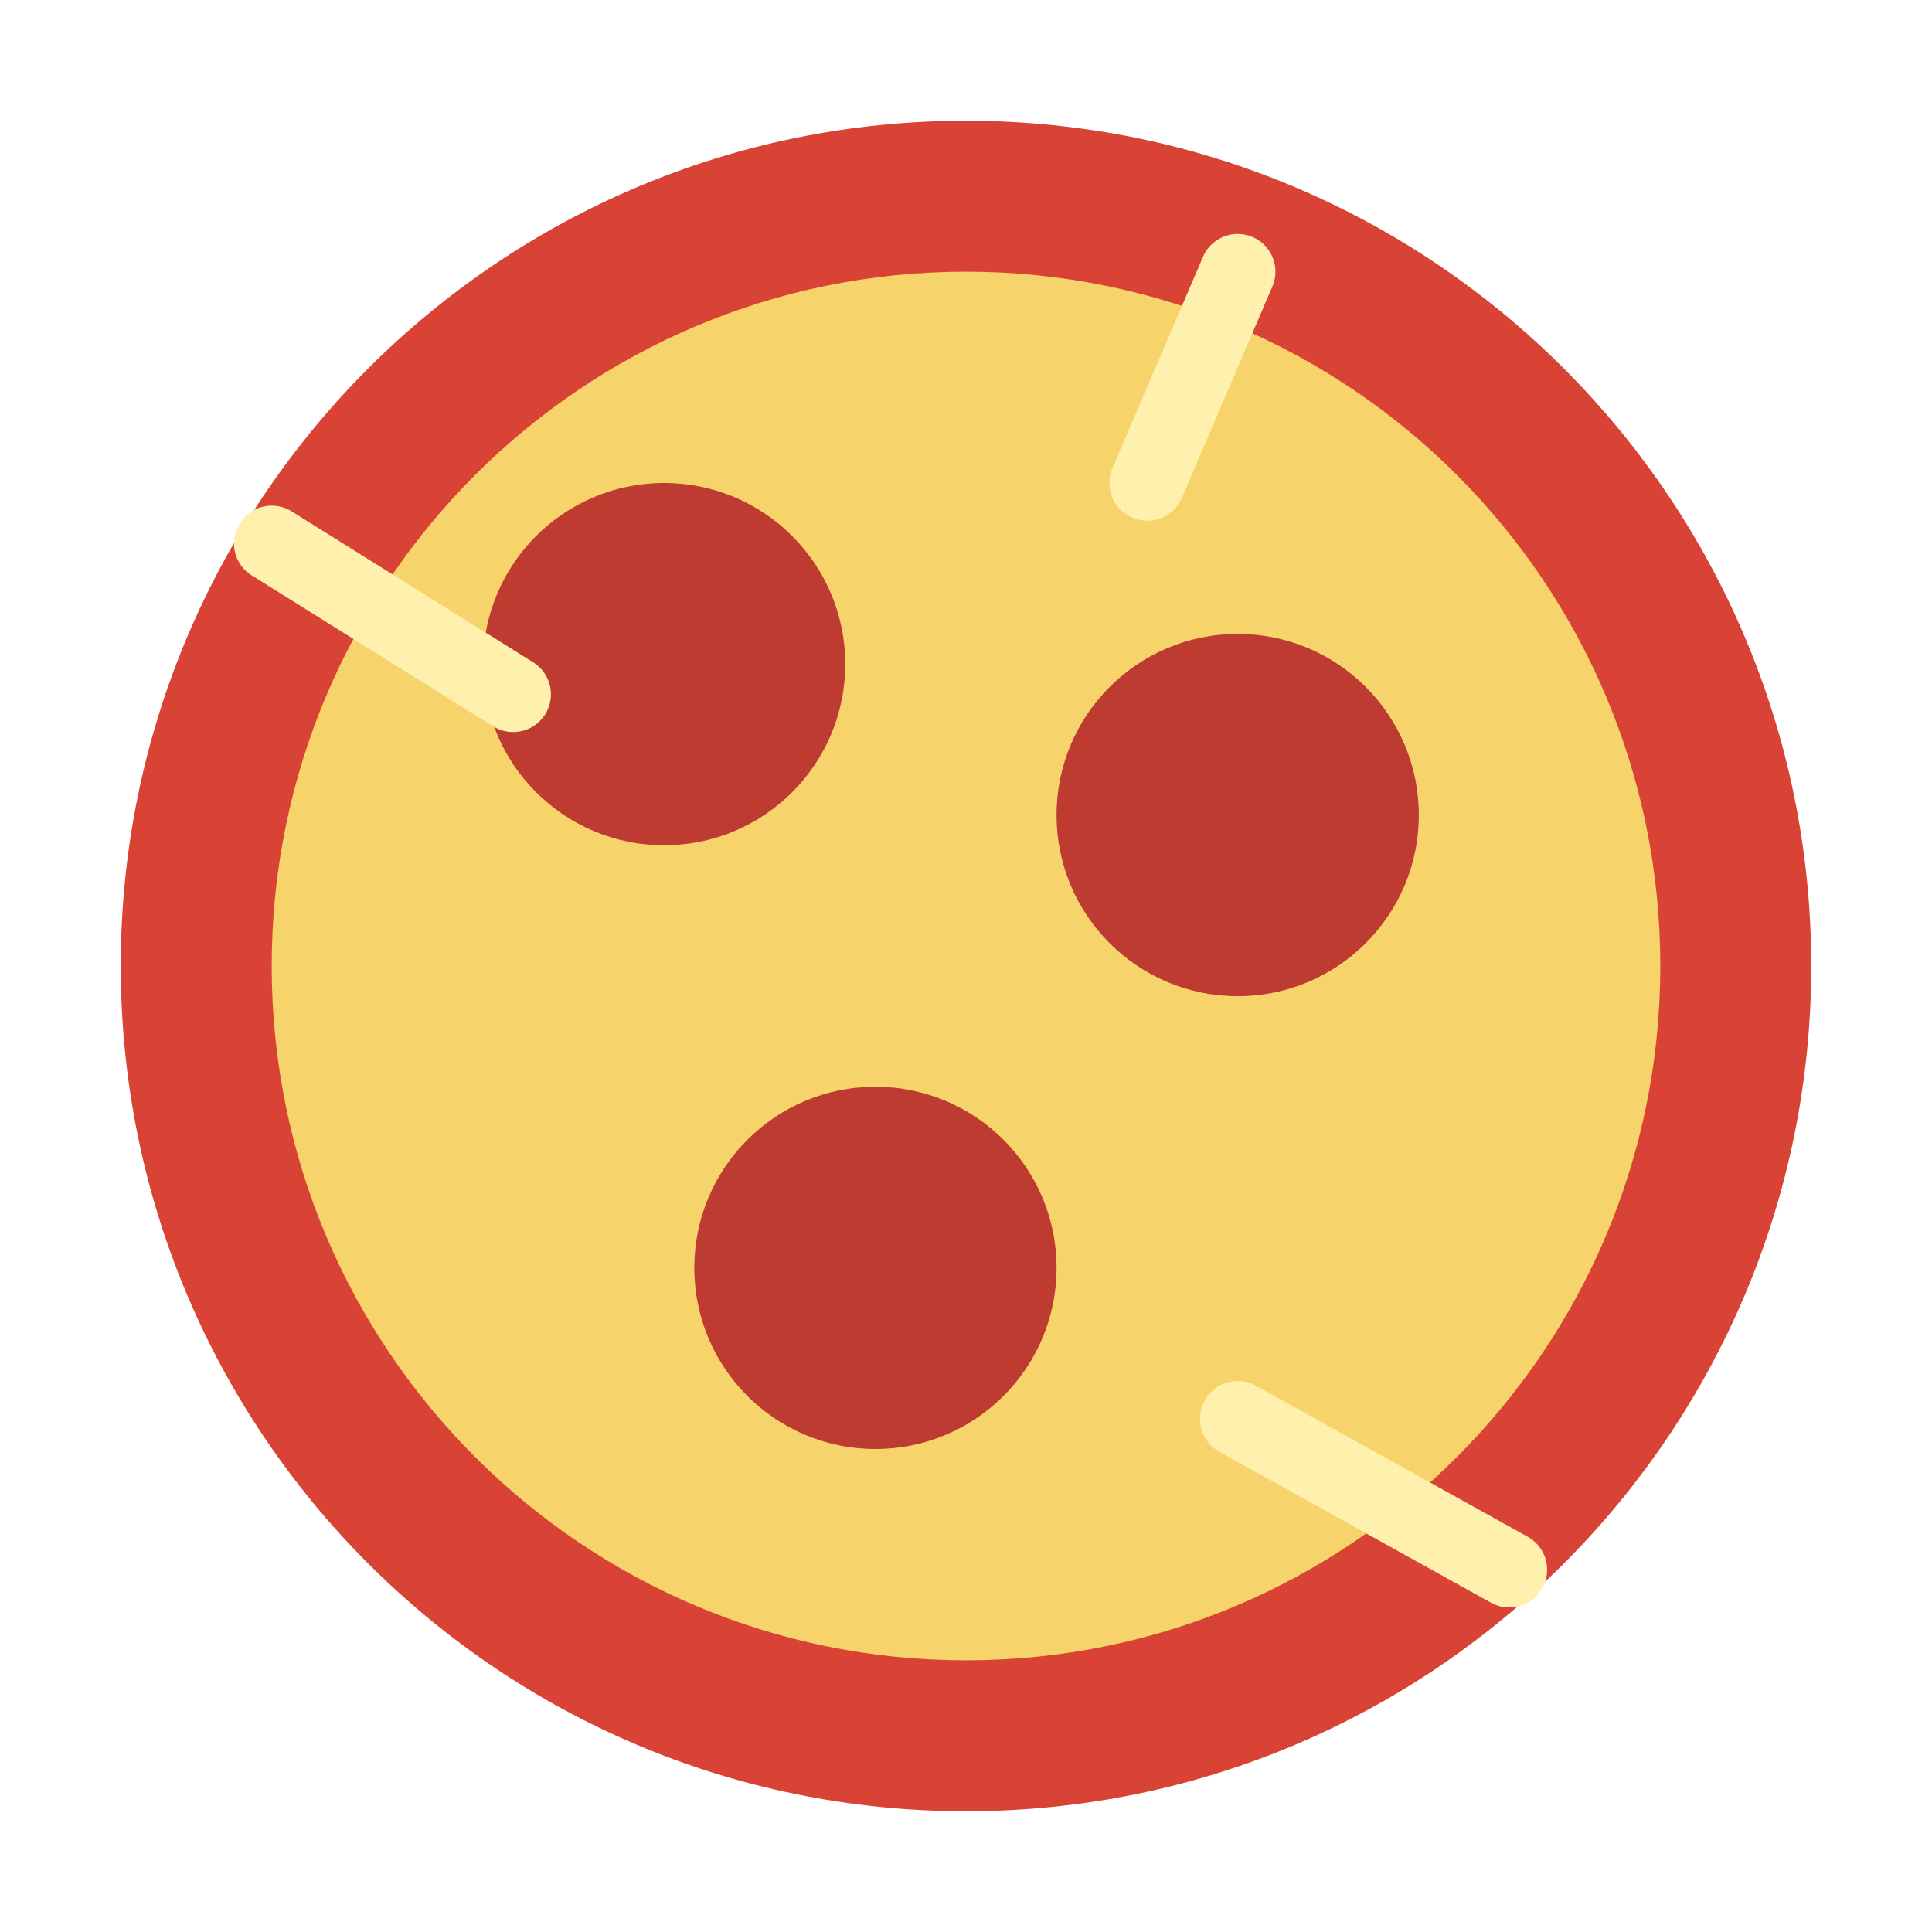
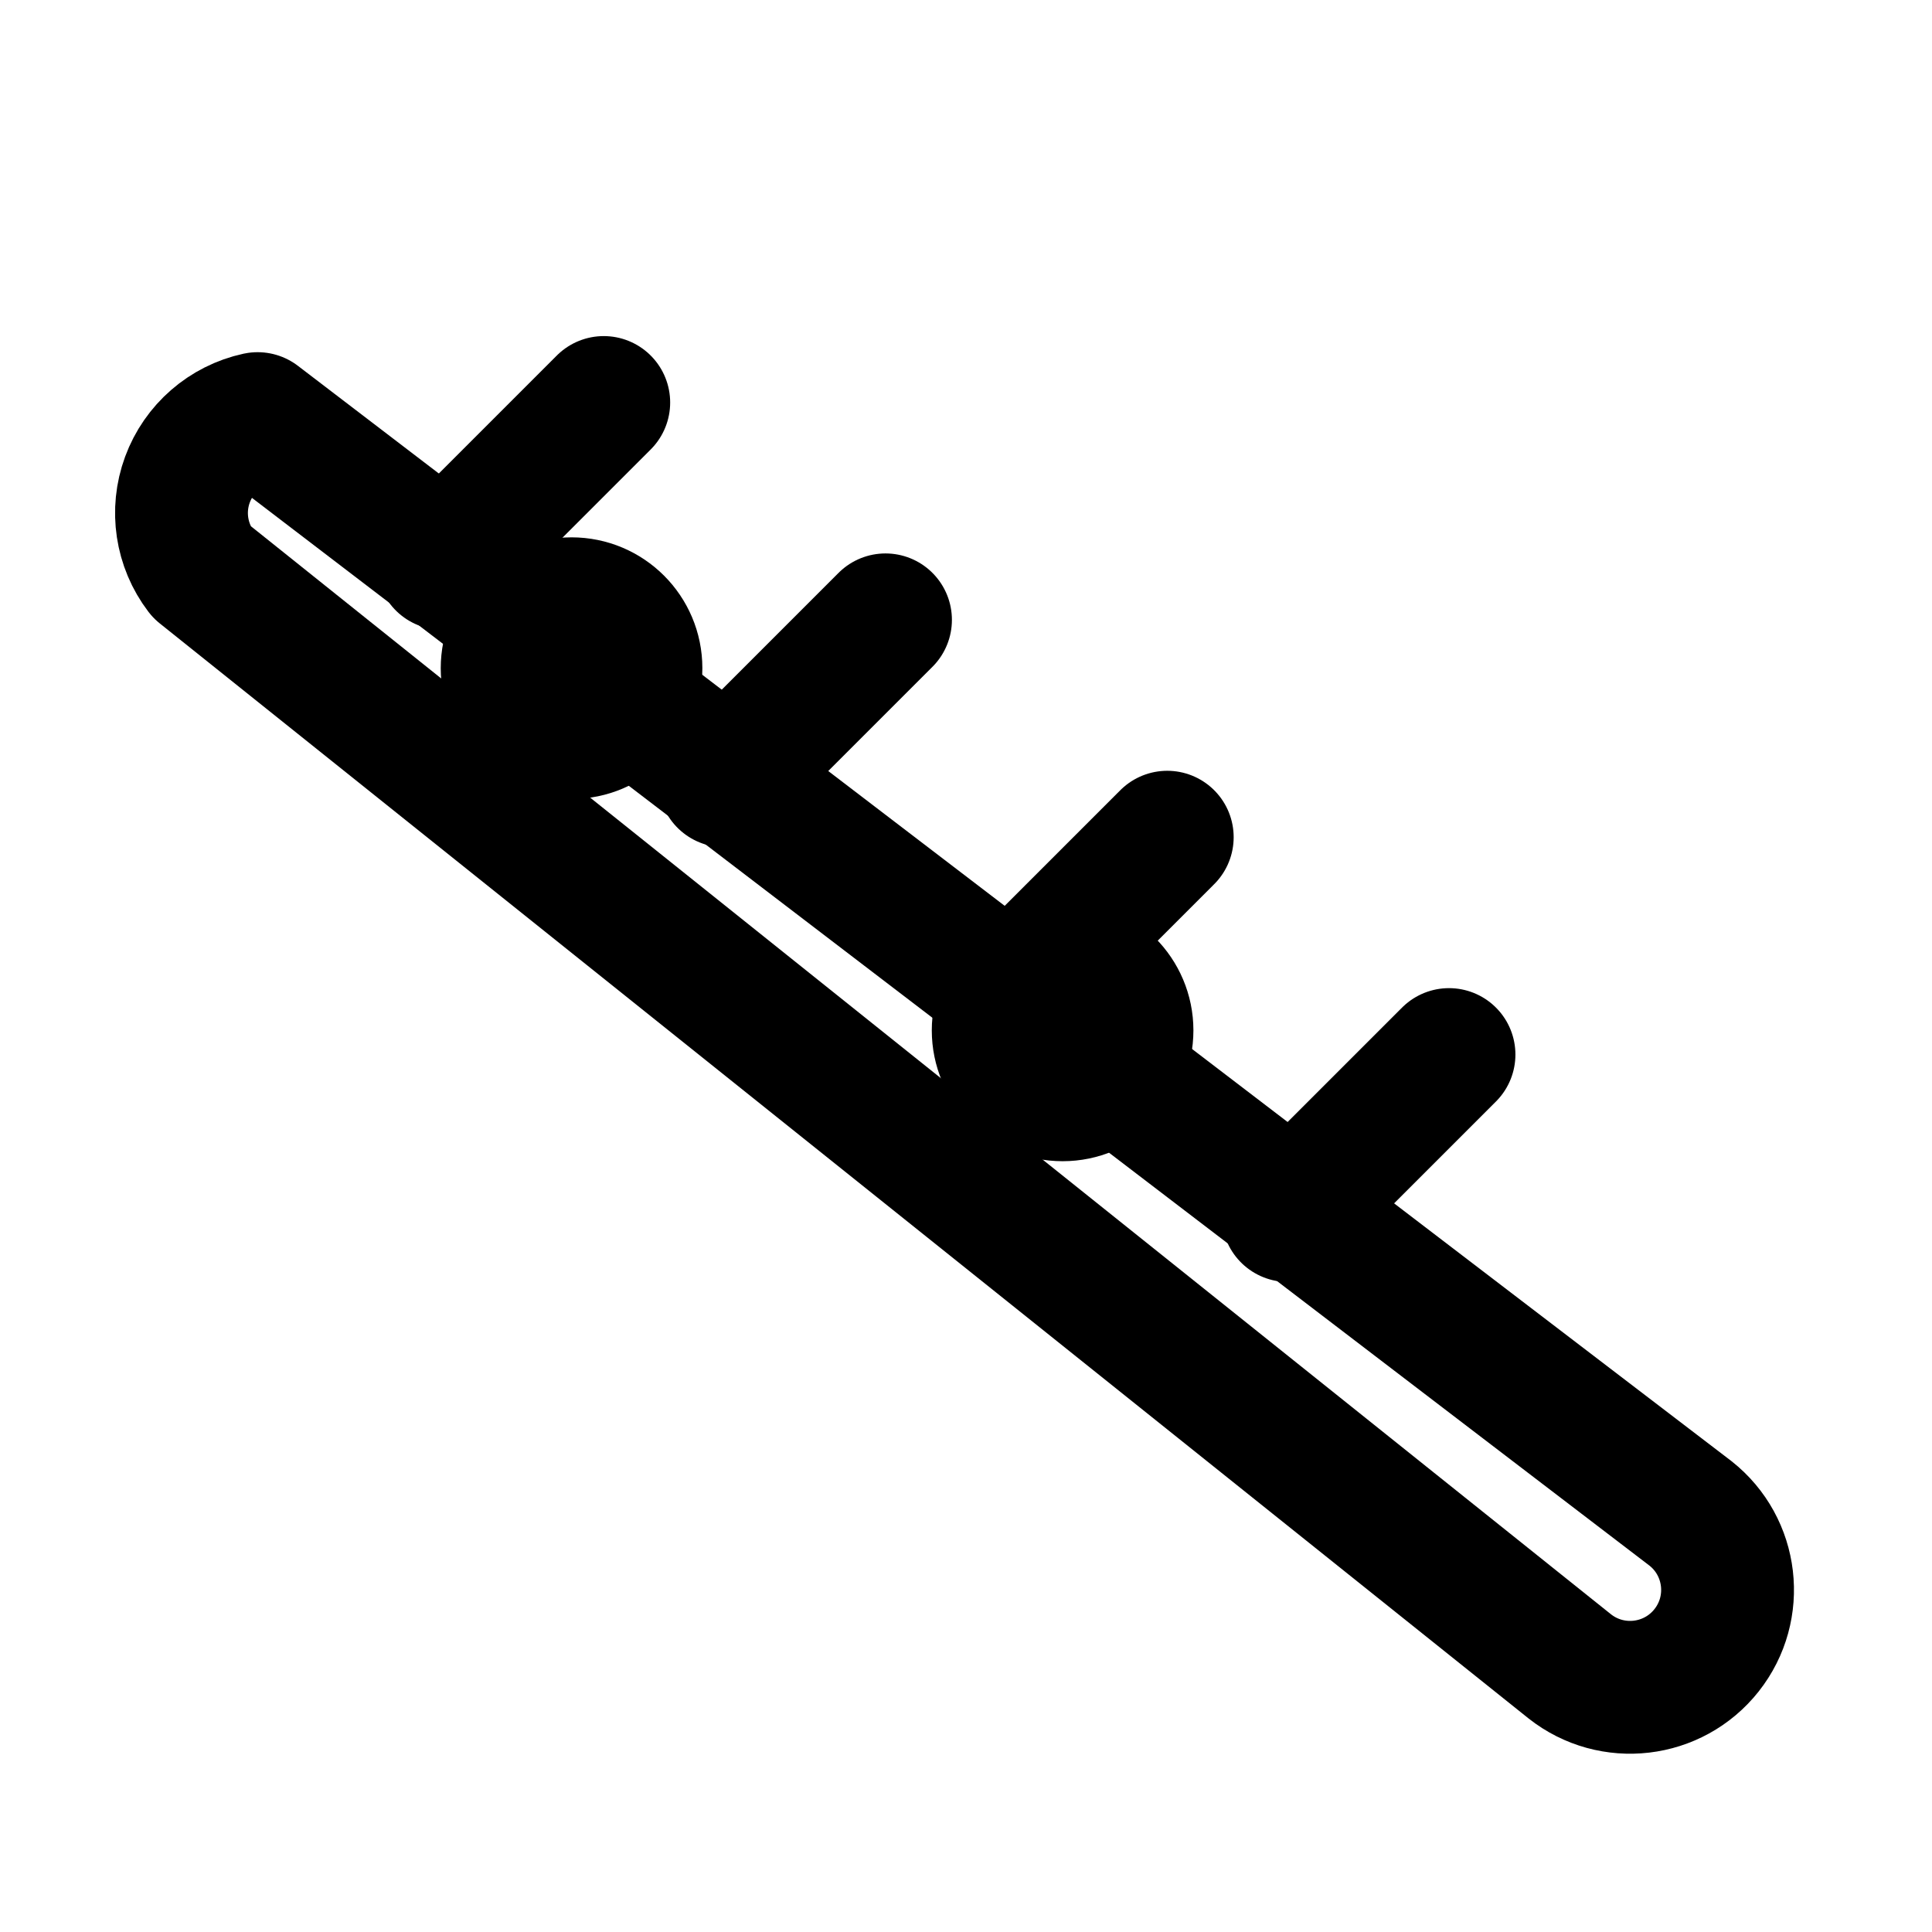
- <svg xmlns="http://www.w3.org/2000/svg" viewBox="0 0 64 64">
-   <circle cx="32" cy="32" r="28" fill="#d84335" />
-   <circle cx="32" cy="32" r="23" fill="#f7d36b" />
-   <circle cx="22" cy="22" r="6" fill="#bd3b30" />
-   <circle cx="41" cy="27" r="6" fill="#bd3b30" />
-   <circle cx="29" cy="42" r="6" fill="#bd3b30" />
-   <path d="M9 18l8 5m24 24 9 5M41 9l-3 7" stroke="#fff0ad" stroke-width="2.5" stroke-linecap="round" />
+ <svg xmlns="http://www.w3.org/2000/svg" viewBox="0 0 24 24" fill="none" stroke="#000" stroke-width="1.65" stroke-linecap="round" stroke-linejoin="round">
+   <path d="M3.2 5.2 21 18.8a1.2 1.2 0 0 1-1.5 1.9L2.5 7.1a1.2 1.2 0 0 1 .7-1.9z" />
+   <path d="m5.5 7 2-2M9 9.7l2-2M12.5 12.4l2-2M16 15.1l2-2" />
+   <circle cx="7.1" cy="8.3" r=".8" />
+   <circle cx="13.2" cy="12.8" r=".8" />
</svg>
